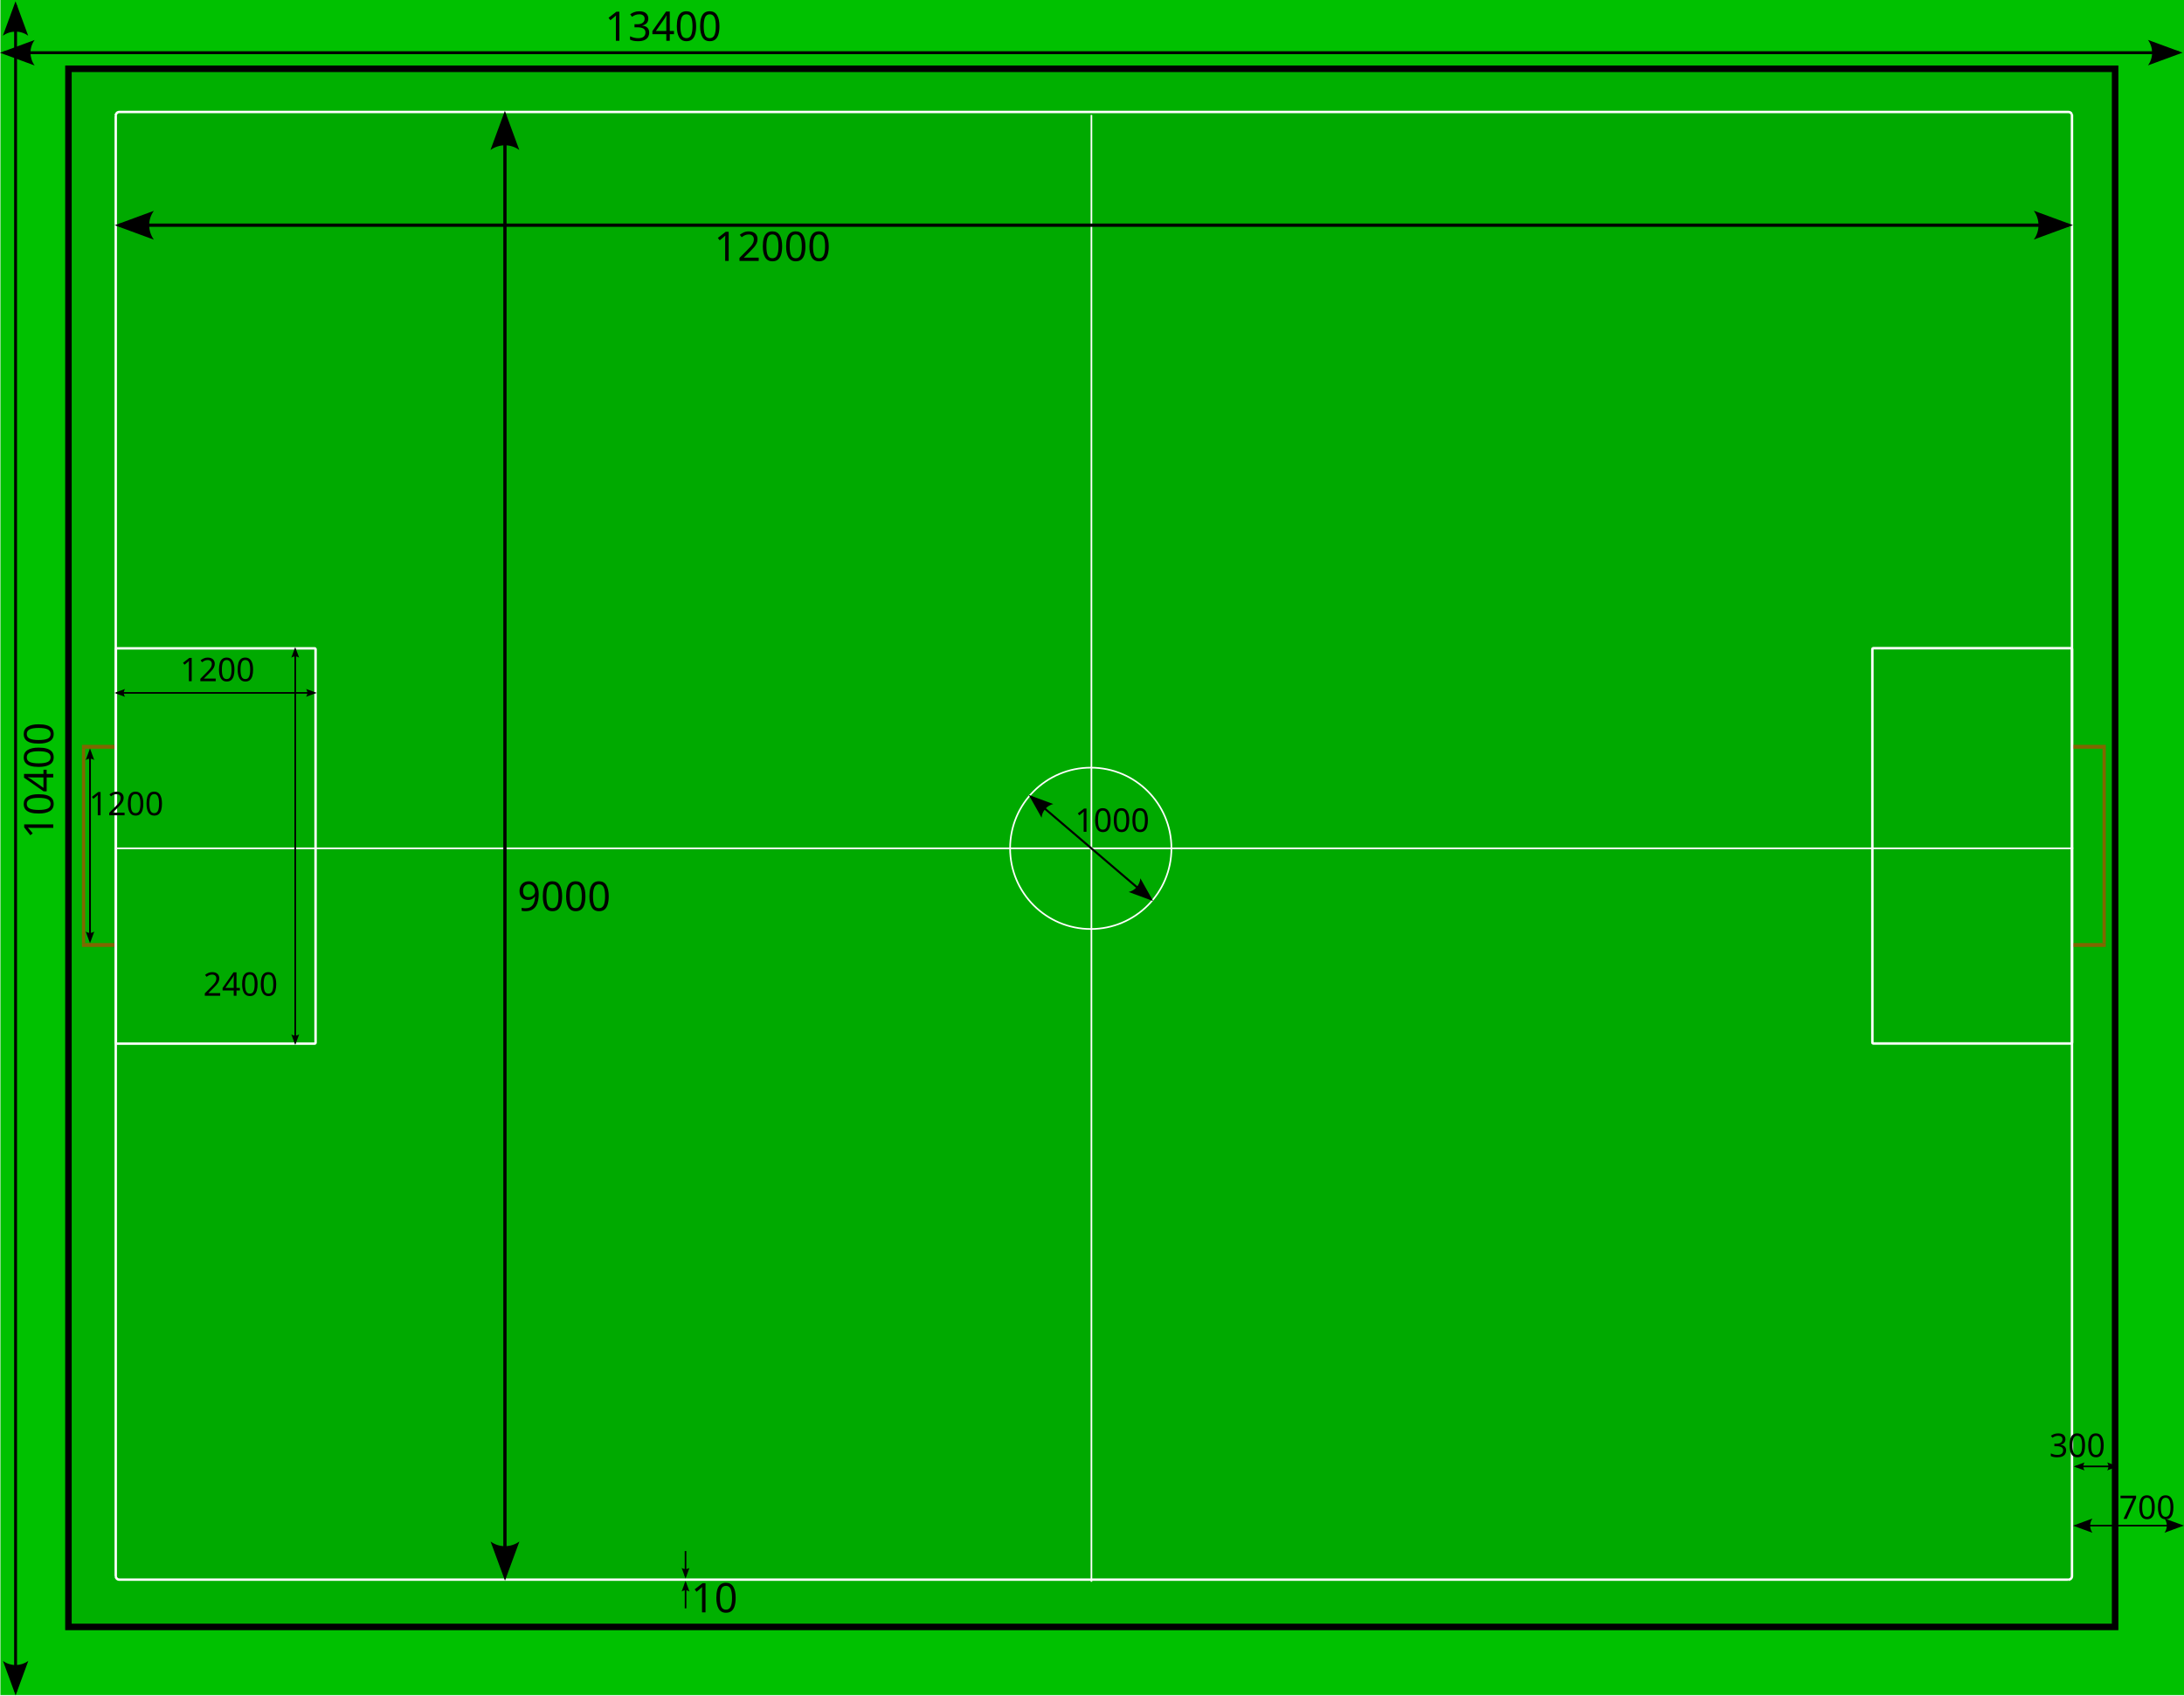
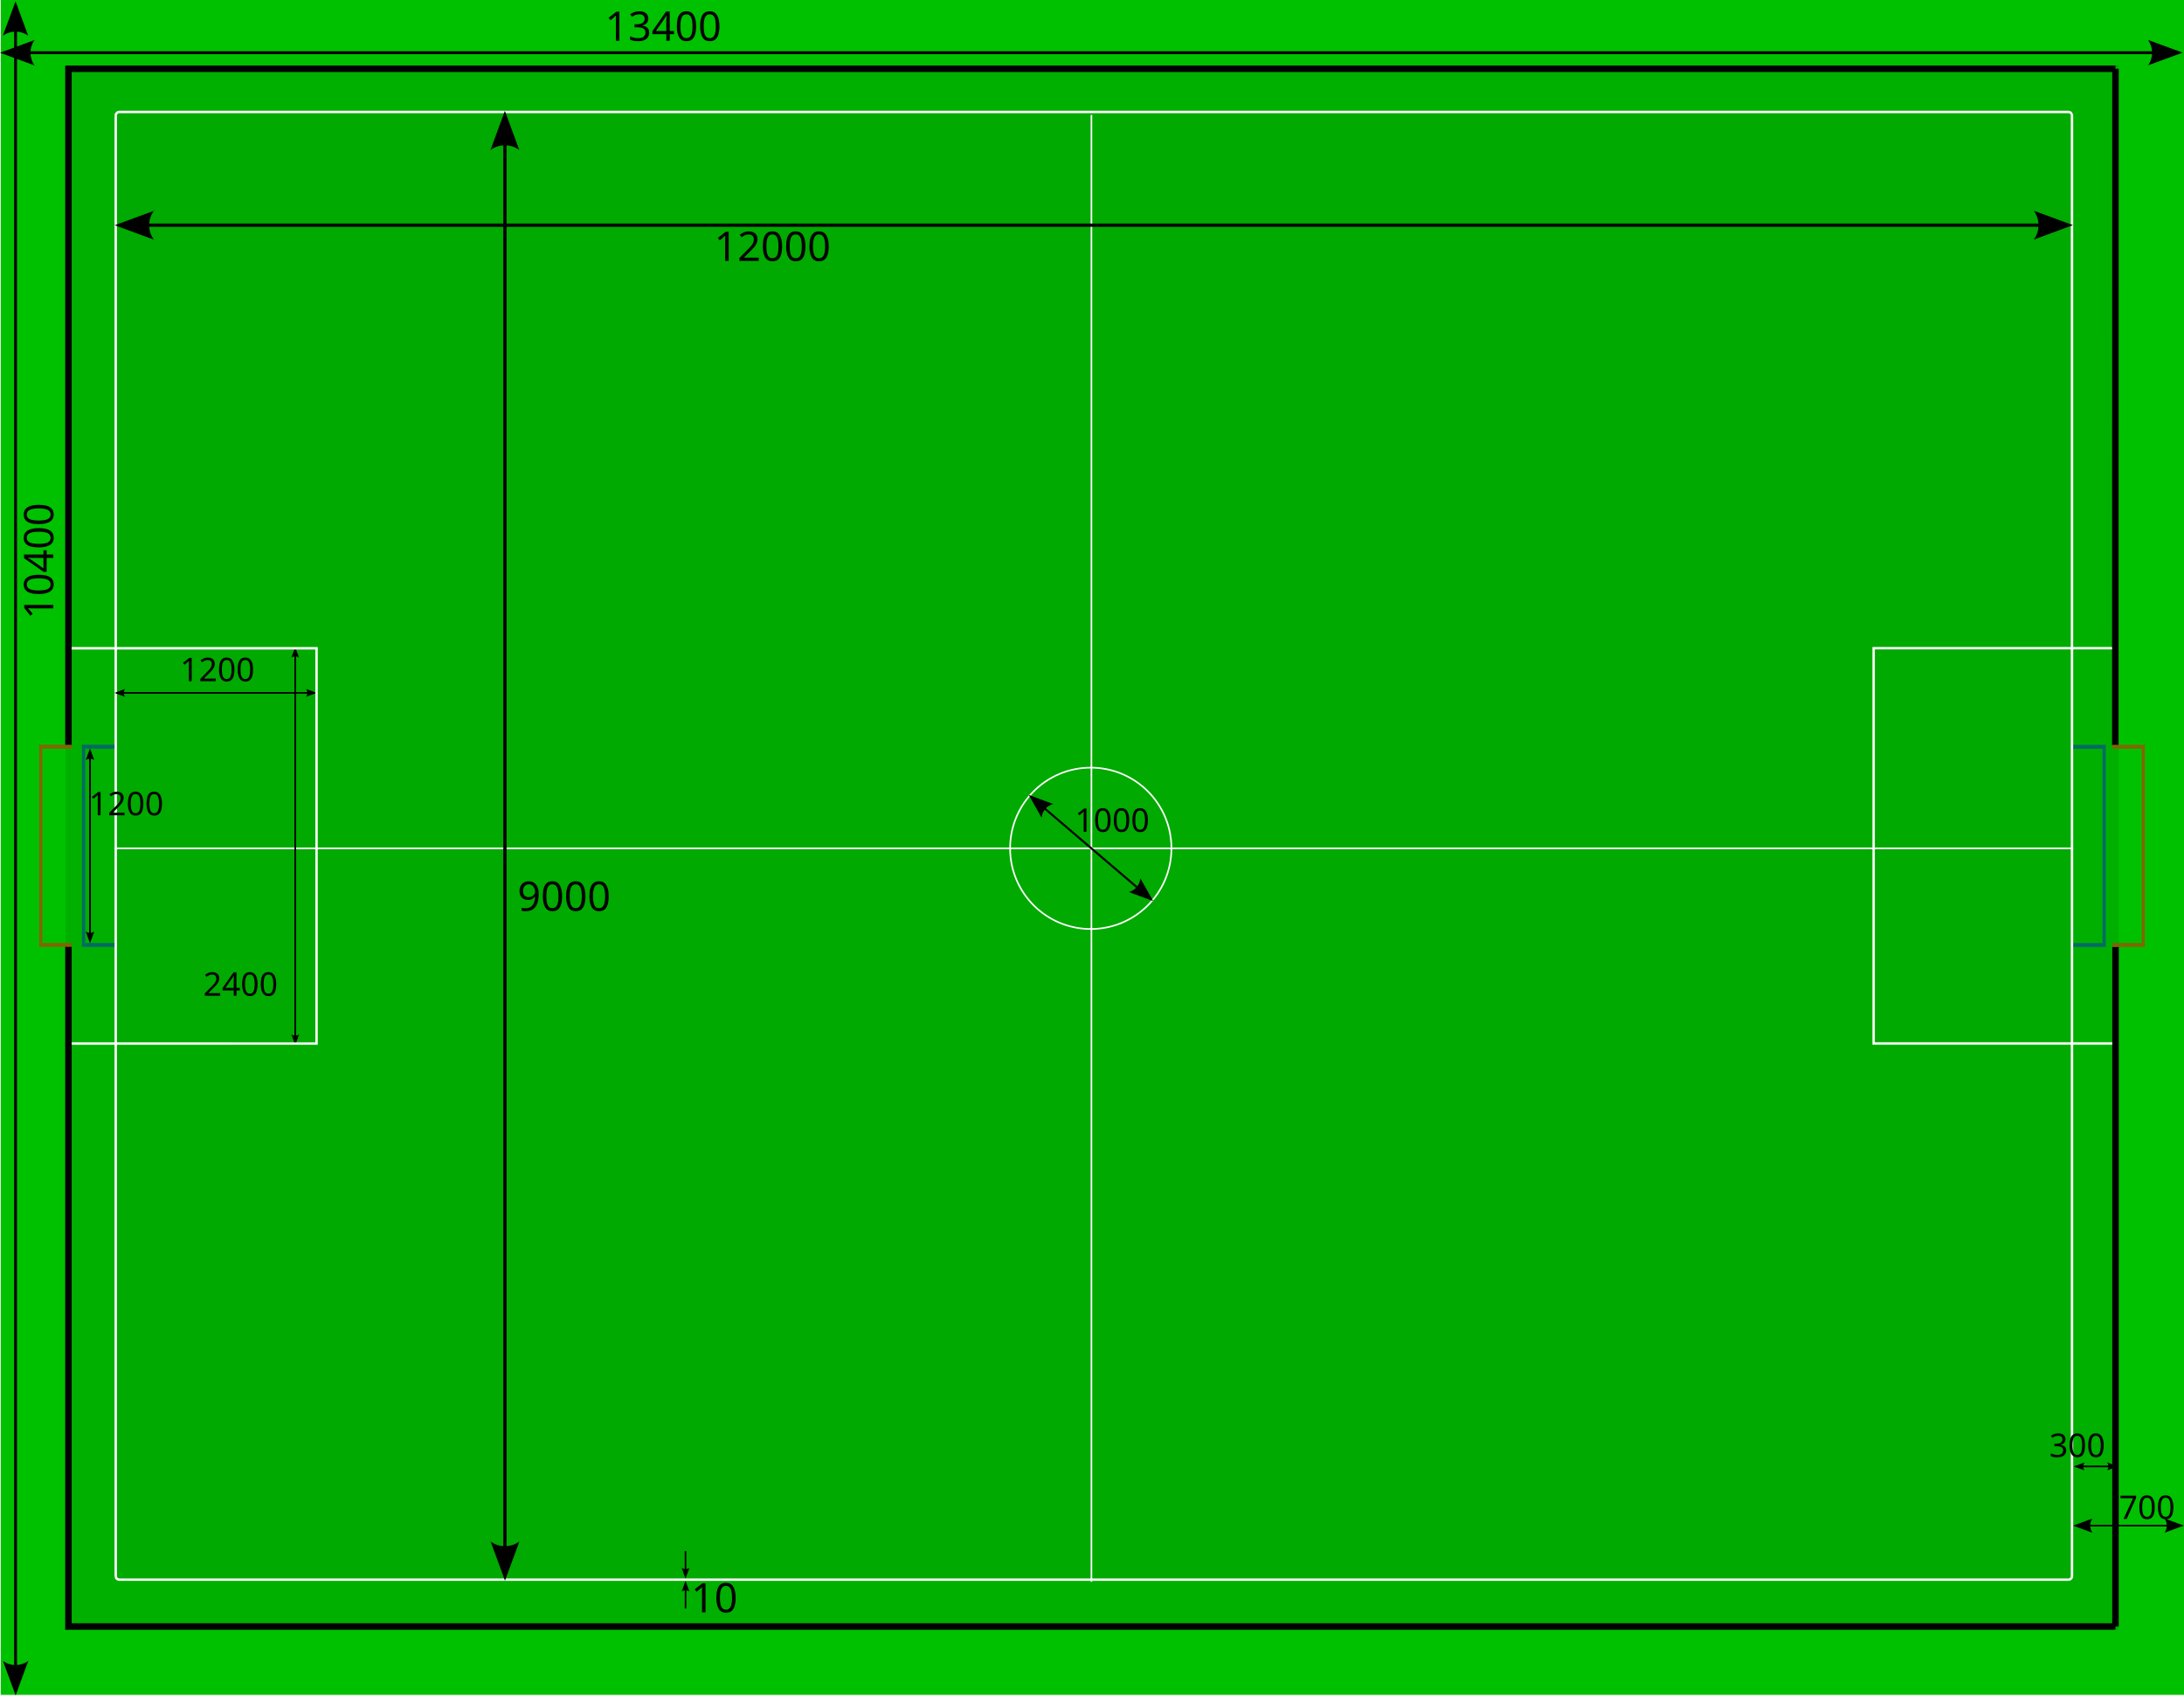
<svg xmlns="http://www.w3.org/2000/svg" xmlns:ns1="http://www.openswatchbook.org/uri/2009/osb" xmlns:xlink="http://www.w3.org/1999/xlink" width="13402.885" height="10402.144" id="svg3081" version="1.1">
  <defs id="defs3083">
    <linearGradient id="linearGradient4277" ns1:paint="solid">
      <stop style="stop-color:#000000;stop-opacity:1;" offset="0" id="stop4279" />
    </linearGradient>
    <linearGradient id="linearGradient4271" ns1:paint="solid">
      <stop style="stop-color:#000000;stop-opacity:0;" offset="0" id="stop4273" />
    </linearGradient>
    <marker orient="auto" refY="0" refX="0" id="Arrow2Mend" style="overflow:visible">
      <path id="path4485" style="fill-rule:evenodd;stroke-width:0.625;stroke-linejoin:round" d="M 8.719,4.034 -2.207,0.016 8.719,-4.002 c -1.745,2.372 -1.735,5.617 -6e-7,8.035 z" transform="scale(-0.6,-0.6)" />
    </marker>
    <marker orient="auto" refY="0" refX="0" id="Arrow2Mstart" style="overflow:visible">
      <path id="path4482" style="fill-rule:evenodd;stroke-width:0.625;stroke-linejoin:round" d="M 8.719,4.034 -2.207,0.016 8.719,-4.002 c -1.745,2.372 -1.735,5.617 -6e-7,8.035 z" transform="scale(0.6,0.6)" />
    </marker>
    <marker orient="auto" refY="0" refX="0" id="Arrow2Sstart" style="overflow:visible">
      <path id="path4488" style="fill-rule:evenodd;stroke-width:0.625;stroke-linejoin:round" d="M 8.719,4.034 -2.207,0.016 8.719,-4.002 c -1.745,2.372 -1.735,5.617 -6e-7,8.035 z" transform="matrix(0.3,0,0,0.3,-0.69,0)" />
    </marker>
    <marker orient="auto" refY="0" refX="0" id="Arrow1Sstart" style="overflow:visible">
      <path id="path4470" d="M 0,0 5,-5 -12.5,0 5,5 0,0 z" style="fill-rule:evenodd;stroke:#000000;stroke-width:1pt" transform="matrix(0.2,0,0,0.2,1.2,0)" />
    </marker>
    <marker orient="auto" refY="0" refX="0" id="Arrow2Lend" style="overflow:visible">
      <path id="path4479" style="fill-rule:evenodd;stroke-width:0.625;stroke-linejoin:round" d="M 8.719,4.034 -2.207,0.016 8.719,-4.002 c -1.745,2.372 -1.735,5.617 -6e-7,8.035 z" transform="matrix(-1.1,0,0,-1.1,-1.1,0)" />
    </marker>
    <marker orient="auto" refY="0" refX="0" id="Arrow2Lstart" style="overflow:visible">
      <path id="path4476" style="fill-rule:evenodd;stroke-width:0.625;stroke-linejoin:round" d="M 8.719,4.034 -2.207,0.016 8.719,-4.002 c -1.745,2.372 -1.735,5.617 -6e-7,8.035 z" transform="matrix(1.1,0,0,1.1,1.1,0)" />
    </marker>
    <marker orient="auto" refY="0" refX="0" id="Arrow1Lend" style="overflow:visible">
      <path id="path4461" d="M 0,0 5,-5 -12.5,0 5,5 0,0 z" style="fill-rule:evenodd;stroke:#000000;stroke-width:1pt" transform="matrix(-0.8,0,0,-0.8,-10,0)" />
    </marker>
    <marker orient="auto" refY="0" refX="0" id="Arrow1Lstart" style="overflow:visible">
      <path id="path4458" d="M 0,0 5,-5 -12.5,0 5,5 0,0 z" style="fill-rule:evenodd;stroke:#000000;stroke-width:1pt" transform="matrix(0.8,0,0,0.8,10,0)" />
    </marker>
    <marker orient="auto" refY="0" refX="0" id="Arrow2Lstart-7" style="overflow:visible">
      <path id="path4476-2" style="fill-rule:evenodd;stroke-width:0.625;stroke-linejoin:round" d="M 8.719,4.034 -2.207,0.016 8.719,-4.002 c -1.745,2.372 -1.735,5.617 -6e-7,8.035 z" transform="matrix(1.1,0,0,1.1,1.1,0)" />
    </marker>
    <marker orient="auto" refY="0" refX="0" id="Arrow2Lend-6" style="overflow:visible">
      <path id="path4479-3" style="fill-rule:evenodd;stroke-width:0.625;stroke-linejoin:round" d="M 8.719,4.034 -2.207,0.016 8.719,-4.002 c -1.745,2.372 -1.735,5.617 -6e-7,8.035 z" transform="matrix(-1.1,0,0,-1.1,-1.1,0)" />
    </marker>
    <marker orient="auto" refY="0" refX="0" id="Arrow2Lstart-8" style="overflow:visible">
      <path id="path4476-3" style="fill-rule:evenodd;stroke-width:0.625;stroke-linejoin:round" d="M 8.719,4.034 -2.207,0.016 8.719,-4.002 c -1.745,2.372 -1.735,5.617 -6e-7,8.035 z" transform="matrix(1.1,0,0,1.1,1.1,0)" />
    </marker>
    <marker orient="auto" refY="0" refX="0" id="Arrow2Lend-7" style="overflow:visible">
      <path id="path4479-0" style="fill-rule:evenodd;stroke-width:0.625;stroke-linejoin:round" d="M 8.719,4.034 -2.207,0.016 8.719,-4.002 c -1.745,2.372 -1.735,5.617 -6e-7,8.035 z" transform="matrix(-1.1,0,0,-1.1,-1.1,0)" />
    </marker>
    <marker orient="auto" refY="0" refX="0" id="Arrow2Lstart-6" style="overflow:visible">
      <path id="path4476-0" style="fill-rule:evenodd;stroke-width:0.625;stroke-linejoin:round" d="M 8.719,4.034 -2.207,0.016 8.719,-4.002 c -1.745,2.372 -1.735,5.617 -6e-7,8.035 z" transform="matrix(1.1,0,0,1.1,1.1,0)" />
    </marker>
    <marker orient="auto" refY="0" refX="0" id="Arrow2Lend-5" style="overflow:visible">
      <path id="path4479-5" style="fill-rule:evenodd;stroke-width:0.625;stroke-linejoin:round" d="M 8.719,4.034 -2.207,0.016 8.719,-4.002 c -1.745,2.372 -1.735,5.617 -6e-7,8.035 z" transform="matrix(-1.1,0,0,-1.1,-1.1,0)" />
    </marker>
    <marker orient="auto" refY="0" refX="0" id="Arrow2Lstart-62" style="overflow:visible">
      <path id="path4476-36" style="fill-rule:evenodd;stroke-width:0.625;stroke-linejoin:round" d="M 8.719,4.034 -2.207,0.016 8.719,-4.002 c -1.745,2.372 -1.735,5.617 -6e-7,8.035 z" transform="matrix(1.1,0,0,1.1,1.1,0)" />
    </marker>
    <marker orient="auto" refY="0" refX="0" id="Arrow2Lend-8" style="overflow:visible">
      <path id="path4479-4" style="fill-rule:evenodd;stroke-width:0.625;stroke-linejoin:round" d="M 8.719,4.034 -2.207,0.016 8.719,-4.002 c -1.745,2.372 -1.735,5.617 -6e-7,8.035 z" transform="matrix(-1.1,0,0,-1.1,-1.1,0)" />
    </marker>
    <marker orient="auto" refY="0" refX="0" id="Arrow2Lstart-624" style="overflow:visible">
      <path id="path4476-6" style="fill-rule:evenodd;stroke-width:0.625;stroke-linejoin:round" d="M 8.719,4.034 -2.207,0.016 8.719,-4.002 c -1.745,2.372 -1.735,5.617 -6e-7,8.035 z" transform="matrix(1.1,0,0,1.1,1.1,0)" />
    </marker>
    <marker orient="auto" refY="0" refX="0" id="Arrow2Lend-81" style="overflow:visible">
      <path id="path4479-1" style="fill-rule:evenodd;stroke-width:0.625;stroke-linejoin:round" d="M 8.719,4.034 -2.207,0.016 8.719,-4.002 c -1.745,2.372 -1.735,5.617 -6e-7,8.035 z" transform="matrix(-1.1,0,0,-1.1,-1.1,0)" />
    </marker>
    <marker orient="auto" refY="0" refX="0" id="Arrow2Lstart-68" style="overflow:visible">
      <path id="path4476-5" style="fill-rule:evenodd;stroke-width:0.625;stroke-linejoin:round" d="M 8.719,4.034 -2.207,0.016 8.719,-4.002 c -1.745,2.372 -1.735,5.617 -6e-7,8.035 z" transform="matrix(1.1,0,0,1.1,1.1,0)" />
    </marker>
    <marker orient="auto" refY="0" refX="0" id="Arrow2Lend-9" style="overflow:visible">
      <path id="path4479-7" style="fill-rule:evenodd;stroke-width:0.625;stroke-linejoin:round" d="M 8.719,4.034 -2.207,0.016 8.719,-4.002 c -1.745,2.372 -1.735,5.617 -6e-7,8.035 z" transform="matrix(-1.1,0,0,-1.1,-1.1,0)" />
    </marker>
    <marker orient="auto" refY="0" refX="0" id="Arrow2Lstart-625" style="overflow:visible">
      <path id="path4476-39" style="fill-rule:evenodd;stroke-width:0.625;stroke-linejoin:round" d="M 8.719,4.034 -2.207,0.016 8.719,-4.002 c -1.745,2.372 -1.735,5.617 -6e-7,8.035 z" transform="matrix(1.1,0,0,1.1,1.1,0)" />
    </marker>
    <marker orient="auto" refY="0" refX="0" id="Arrow2Lend-1" style="overflow:visible">
      <path id="path4479-2" style="fill-rule:evenodd;stroke-width:0.625;stroke-linejoin:round" d="M 8.719,4.034 -2.207,0.016 8.719,-4.002 c -1.745,2.372 -1.735,5.617 -6e-7,8.035 z" transform="matrix(-1.1,0,0,-1.1,-1.1,0)" />
    </marker>
    <marker orient="auto" refY="0" refX="0" id="Arrow2Lstart-5" style="overflow:visible">
      <path id="path4476-4" style="fill-rule:evenodd;stroke-width:0.625;stroke-linejoin:round" d="M 8.719,4.034 -2.207,0.016 8.719,-4.002 c -1.745,2.372 -1.735,5.617 -6e-7,8.035 z" transform="matrix(1.1,0,0,1.1,1.1,0)" />
    </marker>
    <marker orient="auto" refY="0" refX="0" id="Arrow2Lend-4" style="overflow:visible">
      <path id="path4479-9" style="fill-rule:evenodd;stroke-width:0.625;stroke-linejoin:round" d="M 8.719,4.034 -2.207,0.016 8.719,-4.002 c -1.745,2.372 -1.735,5.617 -6e-7,8.035 z" transform="matrix(-1.1,0,0,-1.1,-1.1,0)" />
    </marker>
    <marker orient="auto" refY="0" refX="0" id="Arrow2Lstart-73" style="overflow:visible">
      <path id="path4476-9" style="fill-rule:evenodd;stroke-width:0.625;stroke-linejoin:round" d="M 8.719,4.034 -2.207,0.016 8.719,-4.002 c -1.745,2.372 -1.735,5.617 -6e-7,8.035 z" transform="matrix(1.1,0,0,1.1,1.1,0)" />
    </marker>
    <marker orient="auto" refY="0" refX="0" id="Arrow2Lend-3" style="overflow:visible">
      <path id="path4479-14" style="fill-rule:evenodd;stroke-width:0.625;stroke-linejoin:round" d="M 8.719,4.034 -2.207,0.016 8.719,-4.002 c -1.745,2.372 -1.735,5.617 -6e-7,8.035 z" transform="matrix(-1.1,0,0,-1.1,-1.1,0)" />
    </marker>
    <marker orient="auto" refY="0" refX="0" id="Arrow2Lstart-50" style="overflow:visible">
      <path id="path4476-33" style="fill-rule:evenodd;stroke-width:0.625;stroke-linejoin:round" d="M 8.719,4.034 -2.207,0.016 8.719,-4.002 c -1.745,2.372 -1.735,5.617 -6e-7,8.035 z" transform="matrix(1.1,0,0,1.1,1.1,0)" />
    </marker>
    <marker orient="auto" refY="0" refX="0" id="Arrow2Lend-30" style="overflow:visible">
      <path id="path4479-8" style="fill-rule:evenodd;stroke-width:0.625;stroke-linejoin:round" d="M 8.719,4.034 -2.207,0.016 8.719,-4.002 c -1.745,2.372 -1.735,5.617 -6e-7,8.035 z" transform="matrix(-1.1,0,0,-1.1,-1.1,0)" />
    </marker>
    <marker orient="auto" refY="0" refX="0" id="Arrow2Lstart-9" style="overflow:visible">
      <path id="path4476-91" style="fill-rule:evenodd;stroke-width:0.625;stroke-linejoin:round" d="M 8.719,4.034 -2.207,0.016 8.719,-4.002 c -1.745,2.372 -1.735,5.617 -6e-7,8.035 z" transform="matrix(1.1,0,0,1.1,1.1,0)" />
    </marker>
    <marker orient="auto" refY="0" refX="0" id="Arrow2Lend-93" style="overflow:visible">
      <path id="path4479-18" style="fill-rule:evenodd;stroke-width:0.625;stroke-linejoin:round" d="M 8.719,4.034 -2.207,0.016 8.719,-4.002 c -1.745,2.372 -1.735,5.617 -6e-7,8.035 z" transform="matrix(-1.1,0,0,-1.1,-1.1,0)" />
    </marker>
    <marker orient="auto" refY="0" refX="0" id="Arrow2Mstart-4" style="overflow:visible">
      <path id="path4482-4" style="fill-rule:evenodd;stroke-width:0.625;stroke-linejoin:round" d="M 8.719,4.034 -2.207,0.016 8.719,-4.002 c -1.745,2.372 -1.735,5.617 -6e-7,8.035 z" transform="scale(0.6,0.6)" />
    </marker>
    <marker orient="auto" refY="0" refX="0" id="Arrow2Mend-3" style="overflow:visible">
      <path id="path4485-7" style="fill-rule:evenodd;stroke-width:0.625;stroke-linejoin:round" d="M 8.719,4.034 -2.207,0.016 8.719,-4.002 c -1.745,2.372 -1.735,5.617 -6e-7,8.035 z" transform="scale(-0.6,-0.6)" />
    </marker>
    <marker orient="auto" refY="0" refX="0" id="Arrow2Mend-31" style="overflow:visible">
      <path id="path4485-5" style="fill-rule:evenodd;stroke-width:0.625;stroke-linejoin:round" d="M 8.719,4.034 -2.207,0.016 8.719,-4.002 c -1.745,2.372 -1.735,5.617 -6e-7,8.035 z" transform="scale(-0.6,-0.6)" />
    </marker>
    <linearGradient xlink:href="#linearGradient4277" id="linearGradient4281" x1="383.596" y1="2591.689" x2="4438.941" y2="2591.689" gradientUnits="userSpaceOnUse" gradientTransform="matrix(20.43306,0,0,2.42321,-77708.778,-10993.829)" />
+     <linearGradient xlink:href="#linearGradient4277" id="linearGradient5417" gradientUnits="userSpaceOnUse" gradientTransform="matrix(20.43689,0,0,2.422573,-77723.452,-10993.287)" x1="383.596" y1="2591.689" x2="4438.941" y2="2591.689" />
  </defs>
-   <g id="layer1" transform="translate(-2.115438,9352.638)">
-     <rect style="fill:#00c100;fill-opacity:1;stroke:none" id="rect4367" width="13400" height="10400" x="5" y="-9352.638" />
+   <g id="layer1" transform="translate(-2.115438,9352.638)" style="display:inline">
+     <rect style="fill:#00c100;fill-opacity:1;stroke:none" id="rect4367" width="13400" height="10400" x="7.179" y="-9354.114" />
    <rect style="fill:#00b000;fill-opacity:1;stroke:none" id="rect4371" width="12600" height="9600" x="405" y="-8952.638" />
-     <rect style="fill:#00aa00;fill-opacity:1;stroke:#ffffff;stroke-width:14.862;stroke-linecap:square;stroke-linejoin:miter;stroke-miterlimit:0;stroke-opacity:1;stroke-dasharray:29.724, 14.862;stroke-dashoffset:0" id="rect3089" width="12005.138" height="9005.139" x="712.431" y="-8665.663" ry="21.746" />
+     <rect style="fill:#00aa00;fill-opacity:1;stroke:#ffffff;stroke-width:14.862;stroke-linecap:square;stroke-linejoin:miter;stroke-miterlimit:0;stroke-dasharray:29.724, 14.862;stroke-dashoffset:0;stroke-opacity:1" id="rect3089" width="12005.138" height="9005.139" x="712.431" y="-8665.663" ry="21.746" />
    <rect style="fill:#ffffff;fill-opacity:1;stroke:none" id="rect4369" width="10" height="9000" x="6695" y="-8647.638" />
    <ellipse style="fill:none;stroke:#ffffff;stroke-width:9.946;stroke-miterlimit:4;stroke-dasharray:none;stroke-opacity:1" id="path4392" cx="6696" cy="-4147.638" rx="495.027" ry="495.027" />
    <rect style="fill:#ffffff;fill-opacity:1;stroke:none" id="rect4418" width="12020" height="10" x="705" y="-4152.638" />
-     <path style="fill:none;stroke:#000000;stroke-width:20;stroke-linecap:butt;stroke-linejoin:miter;stroke-miterlimit:4;stroke-dasharray:none;stroke-opacity:1;marker-start:url(#Arrow2Lstart);marker-end:url(#Arrow2Lend)" d="m 3100.844,-8646.211 0,8965.471" id="path4452" />
-     <path style="fill:none;stroke:#000000;stroke-width:20;stroke-linecap:butt;stroke-linejoin:miter;stroke-miterlimit:4;stroke-dasharray:none;stroke-opacity:1;marker-start:url(#Arrow2Lstart);marker-end:url(#Arrow2Lend)" d="m 732.58,-7970.981 11964.604,0" id="path4452-5" />
+     <path style="fill:none;stroke:#000000;stroke-width:20;stroke-linecap:butt;stroke-linejoin:miter;stroke-miterlimit:4;stroke-dasharray:none;stroke-opacity:1;marker-start:url(#Arrow2Lstart);marker-end:url(#Arrow2Lend)" d="M 3100.844,-8646.211 V 319.26" id="path4452" />
+     <path style="fill:none;stroke:#000000;stroke-width:20;stroke-linecap:butt;stroke-linejoin:miter;stroke-miterlimit:4;stroke-dasharray:none;stroke-opacity:1;marker-start:url(#Arrow2Lstart);marker-end:url(#Arrow2Lend)" d="M 732.58,-7970.981 H 12697.184" id="path4452-5" />
    <path style="fill:none;stroke:#000000;stroke-width:12.501;stroke-linecap:butt;stroke-linejoin:miter;stroke-miterlimit:4;stroke-dasharray:none;stroke-opacity:1;marker-start:url(#Arrow2Lstart);marker-end:url(#Arrow2Lend)" d="m 6328.528,-4464.316 737.464,629.5" id="path4452-5-3" />
-     <path style="fill:none;stroke:#000000;stroke-width:17.589;stroke-linecap:butt;stroke-linejoin:miter;stroke-miterlimit:4;stroke-opacity:1;stroke-dasharray:none;marker-start:url(#Arrow2Lstart);marker-end:url(#Arrow2Lend)" d="m 97.711,1026.147 0,-10347.569" id="path4452-4" />
-     <path style="fill:none;stroke:#000000;stroke-width:17.689;stroke-linecap:butt;stroke-linejoin:miter;stroke-miterlimit:4;stroke-opacity:1;stroke-dasharray:none;marker-start:url(#Arrow2Lstart);marker-end:url(#Arrow2Lend)" d="m 25.607,-9029.336 13347.394,0" id="path4452-5-5" />
-     <path style="fill:none;stroke:#000000;stroke-width:9.904;stroke-linecap:butt;stroke-linejoin:miter;stroke-miterlimit:4;stroke-opacity:1;stroke-dasharray:none;marker-start:url(#Arrow2Lstart);marker-end:url(#Arrow2Lend)" d="m 12737.348,7.991 653.753,0" id="path4452-5-7" />
-     <path style="fill:none;stroke:#000000;stroke-width:10.199;stroke-linecap:butt;stroke-linejoin:miter;stroke-miterlimit:4;stroke-opacity:1;stroke-dasharray:none;marker-start:url(#Arrow2Mstart);marker-end:url(#Arrow2Mend)" d="m 12741.629,-355.253 244.978,0" id="path4452-5-7-6" />
-     <g id="g4272" transform="matrix(1,0,0,1.192308,15,-1005.839)">
-       <rect y="-3167.638" x="490" height="20" width="200" id="rect7139" style="fill:#806600;fill-opacity:1;stroke:none" />
-       <rect y="-2147.638" x="490" height="20" width="200" id="rect7139-2" style="fill:#806600;fill-opacity:1;stroke:none" />
-       <rect y="-3147.638" x="490" height="1000" width="20" id="rect7139-2-6" style="fill:#806600;fill-opacity:1;stroke:none" />
+     <path style="fill:none;stroke:#000000;stroke-width:17.589;stroke-linecap:butt;stroke-linejoin:miter;stroke-miterlimit:4;stroke-dasharray:none;stroke-opacity:1;marker-start:url(#Arrow2Lstart);marker-end:url(#Arrow2Lend)" d="M 97.711,1026.147 V -9321.422" id="path4452-4" />
+     <path style="fill:none;stroke:#000000;stroke-width:17.689;stroke-linecap:butt;stroke-linejoin:miter;stroke-miterlimit:4;stroke-dasharray:none;stroke-opacity:1;marker-start:url(#Arrow2Lstart);marker-end:url(#Arrow2Lend)" d="M 25.607,-9029.336 H 13373.001" id="path4452-5-5" />
+     <path style="fill:none;stroke:#000000;stroke-width:9.904;stroke-linecap:butt;stroke-linejoin:miter;stroke-miterlimit:4;stroke-dasharray:none;stroke-opacity:1;marker-start:url(#Arrow2Lstart);marker-end:url(#Arrow2Lend)" d="m 12737.348,7.991 h 653.753" id="path4452-5-7" />
+     <path style="fill:none;stroke:#000000;stroke-width:10.199;stroke-linecap:butt;stroke-linejoin:miter;stroke-miterlimit:4;stroke-dasharray:none;stroke-opacity:1;marker-start:url(#Arrow2Mstart);marker-end:url(#Arrow2Mend)" d="m 12741.629,-355.253 h 244.978" id="path4452-5-7-6" />
+     <g id="g4272" transform="matrix(1,0,0,1.192308,15,-1006.295)" style="opacity:0.4;fill:#0000ff">
+       <rect y="-3167.638" x="490" height="20" width="200" id="rect7139" style="fill:#0000ff;fill-opacity:1;stroke:none" />
+       <rect y="-2147.638" x="490" height="20" width="200" id="rect7139-2" style="fill:#0000ff;fill-opacity:1;stroke:none" />
+       <rect y="-3147.638" x="490" height="1000" width="20" id="rect7139-2-6" style="fill:#0000ff;fill-opacity:1;stroke:none" />
    </g>
-     <g id="g4280" transform="matrix(1,0,0,1.192308,3025,-1005.839)">
-       <rect transform="scale(-1,1)" y="-3167.638" x="-9900" height="20" width="200" id="rect7139-27" style="fill:#806600;fill-opacity:1;stroke:none" />
-       <rect transform="scale(-1,1)" y="-2147.638" x="-9900" height="20" width="200" id="rect7139-2-64" style="fill:#806600;fill-opacity:1;stroke:none" />
-       <rect transform="scale(-1,1)" y="-3147.638" x="-9900" height="1000" width="20" id="rect7139-2-6-5" style="fill:#806600;fill-opacity:1;stroke:none" />
+     <g id="g4280" transform="matrix(1,0,0,1.192308,3025,-1005.839)" style="opacity:0.4;fill:#0000ff">
+       <rect transform="scale(-1,1)" y="-3167.638" x="-9900" height="20" width="200" id="rect7139-27" style="fill:#0000ff;fill-opacity:1;stroke:none" />
+       <rect transform="scale(-1,1)" y="-2147.638" x="-9900" height="20" width="200" id="rect7139-2-64" style="fill:#0000ff;fill-opacity:1;stroke:none" />
+       <rect transform="scale(-1,1)" y="-3147.638" x="-9900" height="1000" width="20" id="rect7139-2-6-5" style="fill:#0000ff;fill-opacity:1;stroke:none" />
    </g>
-     <path style="fill:none;stroke:#000000;stroke-width:10.924;stroke-linecap:butt;stroke-linejoin:miter;stroke-miterlimit:4;stroke-opacity:1;stroke-dasharray:none;marker-start:url(#Arrow2Mstart);marker-end:url(#Arrow2Mend)" d="m 554.421,-4746.128 0,1166.061" id="path4452-2-9" />
-     <path style="fill:none;stroke:#000000;stroke-width:10;stroke-linecap:butt;stroke-linejoin:miter;stroke-miterlimit:4;stroke-opacity:1;stroke-dasharray:none;marker-start:none;marker-end:url(#Arrow2Mend)" d="m 4209.081,163.863 0,155.313" id="path4452-2-5" />
-     <path style="fill:none;stroke:#000000;stroke-width:10;stroke-linecap:butt;stroke-linejoin:miter;stroke-miterlimit:4;stroke-opacity:1;stroke-dasharray:none;marker-start:none;marker-end:url(#Arrow2Mend)" d="m 4209.279,515.61 0,-155.313" id="path4452-2-5-2" />
-     <text xml:space="preserve" style="font-size:200px;font-style:normal;font-weight:normal;line-height:125%;letter-spacing:0px;word-spacing:0px;fill:#000000;fill-opacity:1;stroke:none;font-family:Times New Roman;-inkscape-font-specification:Times New Roman" x="3714.398" y="-9102.348" id="text8102">
-       <tspan x="3714.398" y="-9102.348" style="font-style:normal;font-variant:normal;font-weight:normal;font-stretch:normal;font-family:Verdana;-inkscape-font-specification:Verdana;font-size:250px" id="tspan8106">13400</tspan>
+     <path style="fill:none;stroke:#000000;stroke-width:10.924;stroke-linecap:butt;stroke-linejoin:miter;stroke-miterlimit:4;stroke-dasharray:none;stroke-opacity:1;marker-start:url(#Arrow2Mstart);marker-end:url(#Arrow2Mend)" d="M 554.421,-4746.128 V -3580.068" id="path4452-2-9" />
+     <path style="fill:none;stroke:#000000;stroke-width:10;stroke-linecap:butt;stroke-linejoin:miter;stroke-miterlimit:4;stroke-dasharray:none;stroke-opacity:1;marker-start:none;marker-end:url(#Arrow2Mend)" d="M 4209.081,163.863 V 319.176" id="path4452-2-5" />
+     <path style="fill:none;stroke:#000000;stroke-width:10;stroke-linecap:butt;stroke-linejoin:miter;stroke-miterlimit:4;stroke-dasharray:none;stroke-opacity:1;marker-start:none;marker-end:url(#Arrow2Mend)" d="M 4209.279,515.61 V 360.296" id="path4452-2-5-2" />
+     <text xml:space="preserve" style="font-style:normal;font-weight:normal;line-height:0%;font-family:'Times New Roman';-inkscape-font-specification:'Times New Roman';letter-spacing:0px;word-spacing:0px;fill:#000000;fill-opacity:1;stroke:none" x="3714.398" y="-9102.348" id="text8102">
+       <tspan x="3714.398" y="-9102.348" style="font-style:normal;font-variant:normal;font-weight:normal;font-stretch:normal;font-size:250px;line-height:1.25;font-family:Verdana;-inkscape-font-specification:Verdana" id="tspan8106">13400</tspan>
    </text>
-     <text xml:space="preserve" style="font-size:200px;font-style:normal;font-weight:normal;line-height:125%;letter-spacing:0px;word-spacing:0px;fill:#000000;fill-opacity:1;stroke:none;font-family:Times New Roman;-inkscape-font-specification:Times New Roman" x="4205.906" y="329.004" id="text8110" transform="matrix(0,-1,1,0,0,0)">
-       <tspan id="tspan8112" x="4205.906" y="329.004" style="font-style:normal;font-variant:normal;font-weight:normal;font-stretch:normal;font-family:Verdana;-inkscape-font-specification:Verdana;font-size:250px">10400</tspan>
+     <text xml:space="preserve" style="font-style:normal;font-weight:normal;line-height:0%;font-family:'Times New Roman';-inkscape-font-specification:'Times New Roman';letter-spacing:0px;word-spacing:0px;fill:#000000;fill-opacity:1;stroke:none" x="5552.565" y="329.004" id="text8110" transform="rotate(-90)">
+       <tspan id="tspan8112" x="5552.565" y="329.004" style="font-style:normal;font-variant:normal;font-weight:normal;font-stretch:normal;font-size:250px;line-height:1.25;font-family:Verdana;-inkscape-font-specification:Verdana">10400</tspan>
    </text>
-     <text xml:space="preserve" style="font-size:200px;font-style:normal;font-variant:normal;font-weight:normal;font-stretch:normal;line-height:125%;letter-spacing:0px;word-spacing:0px;fill:#000000;fill-opacity:1;stroke:none;font-family:Verdana;-inkscape-font-specification:Verdana" x="4385.156" y="-7751.869" id="text8114">
-       <tspan x="4385.156" y="-7751.869" id="tspan8118" style="font-size:250px">12000</tspan>
+     <text xml:space="preserve" style="font-style:normal;font-variant:normal;font-weight:normal;font-stretch:normal;line-height:0%;font-family:Verdana;-inkscape-font-specification:Verdana;letter-spacing:0px;word-spacing:0px;fill:#000000;fill-opacity:1;stroke:none" x="4385.156" y="-7751.869" id="text8114">
+       <tspan x="4385.156" y="-7751.869" id="tspan8118" style="font-size:250px;line-height:1.25">12000</tspan>
    </text>
-     <text xml:space="preserve" style="font-size:200px;font-style:normal;font-variant:normal;font-weight:normal;font-stretch:normal;line-height:125%;letter-spacing:0px;word-spacing:0px;fill:#000000;fill-opacity:1;stroke:none;font-family:Verdana;-inkscape-font-specification:Verdana" x="3178" y="-3764.304" id="text8122">
-       <tspan id="tspan8124" x="3178" y="-3764.304" style="font-size:250px">9000</tspan>
+     <text xml:space="preserve" style="font-style:normal;font-variant:normal;font-weight:normal;font-stretch:normal;line-height:0%;font-family:Verdana;-inkscape-font-specification:Verdana;letter-spacing:0px;word-spacing:0px;fill:#000000;fill-opacity:1;stroke:none" x="3178" y="-3764.304" id="text8122">
+       <tspan id="tspan8124" x="3178" y="-3764.304" style="font-size:250px;line-height:1.25">9000</tspan>
    </text>
-     <text xml:space="preserve" style="font-size:200px;font-style:normal;font-variant:normal;font-weight:normal;font-stretch:normal;line-height:125%;letter-spacing:0px;word-spacing:0px;fill:#000000;fill-opacity:1;stroke:none;font-family:Verdana;-inkscape-font-specification:Verdana" x="1249.45" y="-3243.112" id="text8126">
-       <tspan id="tspan8128" x="1249.45" y="-3243.112" style="font-size:200px">2400</tspan>
+     <text xml:space="preserve" style="font-style:normal;font-variant:normal;font-weight:normal;font-stretch:normal;line-height:0%;font-family:Verdana;-inkscape-font-specification:Verdana;letter-spacing:0px;word-spacing:0px;fill:#000000;fill-opacity:1;stroke:none" x="1249.45" y="-3243.112" id="text8126">
+       <tspan id="tspan8128" x="1249.45" y="-3243.112" style="font-size:200px;line-height:1.25">2400</tspan>
    </text>
-     <text xml:space="preserve" style="font-size:200px;font-style:normal;font-variant:normal;font-weight:normal;font-stretch:normal;line-height:125%;letter-spacing:0px;word-spacing:0px;fill:#000000;fill-opacity:1;stroke:none;font-family:Verdana;-inkscape-font-specification:Verdana" x="1107.473" y="-5173.084" id="text8130">
-       <tspan id="tspan8132" x="1107.473" y="-5173.084" style="font-size:200px">1200</tspan>
+     <text xml:space="preserve" style="font-style:normal;font-variant:normal;font-weight:normal;font-stretch:normal;line-height:0%;font-family:Verdana;-inkscape-font-specification:Verdana;letter-spacing:0px;word-spacing:0px;fill:#000000;fill-opacity:1;stroke:none" x="1107.473" y="-5173.084" id="text8130">
+       <tspan id="tspan8132" x="1107.473" y="-5173.084" style="font-size:200px;line-height:1.25">1200</tspan>
    </text>
-     <text xml:space="preserve" style="font-size:125px;font-style:normal;font-variant:normal;font-weight:normal;font-stretch:normal;line-height:125%;letter-spacing:0px;word-spacing:0px;fill:#000000;fill-opacity:1;stroke:none;font-family:Verdana;-inkscape-font-specification:Verdana" x="4243" y="540.029" id="text8146">
-       <tspan id="tspan8148" x="4243" y="540.029" style="font-size:250px">10</tspan>
+     <text xml:space="preserve" style="font-style:normal;font-variant:normal;font-weight:normal;font-stretch:normal;line-height:0%;font-family:Verdana;-inkscape-font-specification:Verdana;letter-spacing:0px;word-spacing:0px;fill:#000000;fill-opacity:1;stroke:none" x="4243" y="540.029" id="text8146">
+       <tspan id="tspan8148" x="4243" y="540.029" style="font-size:250px;line-height:1.25">10</tspan>
    </text>
-     <text xml:space="preserve" style="font-size:125px;font-style:normal;font-variant:normal;font-weight:normal;font-stretch:normal;line-height:125%;letter-spacing:0px;word-spacing:0px;fill:#000000;fill-opacity:1;stroke:none;font-family:Verdana;-inkscape-font-specification:Verdana" x="12578.68" y="-413.17" id="text8150">
-       <tspan id="tspan8152" x="12578.68" y="-413.17" style="font-size:200px">300</tspan>
+     <text xml:space="preserve" style="font-style:normal;font-variant:normal;font-weight:normal;font-stretch:normal;line-height:0%;font-family:Verdana;-inkscape-font-specification:Verdana;letter-spacing:0px;word-spacing:0px;fill:#000000;fill-opacity:1;stroke:none" x="12578.68" y="-413.17" id="text8150">
+       <tspan id="tspan8152" x="12578.68" y="-413.17" style="font-size:200px;line-height:1.25">300</tspan>
    </text>
-     <text xml:space="preserve" style="font-size:125px;font-style:normal;font-variant:normal;font-weight:normal;font-stretch:normal;line-height:125%;letter-spacing:0px;word-spacing:0px;fill:#000000;fill-opacity:1;stroke:none;font-family:Verdana;-inkscape-font-specification:Verdana" x="13006.568" y="-33.098" id="text8154">
-       <tspan id="tspan8156" x="13006.568" y="-33.098" style="font-size:200px">700</tspan>
+     <text xml:space="preserve" style="font-style:normal;font-variant:normal;font-weight:normal;font-stretch:normal;line-height:0%;font-family:Verdana;-inkscape-font-specification:Verdana;letter-spacing:0px;word-spacing:0px;fill:#000000;fill-opacity:1;stroke:none" x="13006.568" y="-33.098" id="text8154">
+       <tspan id="tspan8156" x="13006.568" y="-33.098" style="font-size:200px;line-height:1.25">700</tspan>
    </text>
-     <text xml:space="preserve" style="font-style:normal;font-variant:normal;font-weight:normal;font-stretch:normal;font-size:200px;line-height:345%;font-family:Verdana;-inkscape-font-specification:'Verdana, Normal';text-align:start;letter-spacing:0px;word-spacing:0px;writing-mode:lr-tb;text-anchor:start;fill:#000000;fill-opacity:1;stroke:none" x="6598.646" y="-4249.082" id="text8158">
-       <tspan id="tspan3646" x="6598.646" y="-4249.082">1000</tspan>
+     <text xml:space="preserve" style="font-style:normal;font-variant:normal;font-weight:normal;font-stretch:normal;line-height:0%;font-family:Verdana;-inkscape-font-specification:'Verdana, Normal';text-align:start;letter-spacing:0px;word-spacing:0px;writing-mode:lr-tb;text-anchor:start;fill:#000000;fill-opacity:1;stroke:none" x="6598.646" y="-4249.082" id="text8158">
+       <tspan id="tspan3646" x="6598.646" y="-4249.082" style="font-size:200px;line-height:3.45">1000</tspan>
    </text>
-     <text xml:space="preserve" style="font-size:40px;font-style:normal;font-weight:normal;line-height:125%;letter-spacing:0px;word-spacing:0px;fill:#000000;fill-opacity:1;stroke:none;font-family:Sans" x="4993.246" y="1681.24" id="text3357" transform="translate(0,-6347.638)">
-       <tspan id="tspan3359" x="4993.246" y="1681.24" />
+     <text xml:space="preserve" style="font-style:normal;font-weight:normal;line-height:0%;font-family:sans-serif;letter-spacing:0px;word-spacing:0px;fill:#000000;fill-opacity:1;stroke:none" x="4993.246" y="1681.24" id="text3357" transform="translate(0,-6347.638)">
+       <tspan id="tspan3359" x="4993.246" y="1681.24" style="font-size:40px;line-height:1.25;font-family:sans-serif"> </tspan>
    </text>
-     <rect style="fill:none;stroke:#ffffff;stroke-width:15.181;stroke-linecap:square;stroke-linejoin:miter;stroke-miterlimit:0;stroke-opacity:1;stroke-dasharray:none;stroke-dashoffset:0" id="rect3089-3" width="1225.319" height="2425.32" x="713.34" y="-5374.695" ry="5.857" />
-     <rect style="fill:none;stroke:#ffffff;stroke-width:15.181;stroke-linecap:square;stroke-linejoin:miter;stroke-miterlimit:0;stroke-opacity:1;stroke-dasharray:none;stroke-dashoffset:0" id="rect3089-3-6" width="1225.319" height="2425.32" x="11492.591" y="-5375.548" ry="5.857" />
-     <rect style="fill:none;fill-opacity:1;fill-rule:evenodd;stroke:url(#linearGradient4281);stroke-width:39.925;stroke-linecap:butt;stroke-linejoin:miter;stroke-miterlimit:4;stroke-dasharray:none;stroke-opacity:1" id="rect3303" width="12560.075" height="9560.075" x="422.078" y="-8930.531" />
-     <path style="fill:none;stroke:#000000;stroke-width:10;stroke-linecap:butt;stroke-linejoin:miter;stroke-miterlimit:4;stroke-dasharray:none;stroke-opacity:1;marker-start:url(#Arrow2Mstart);marker-end:url(#Arrow2Mend)" d="m 717.471,-5101.383 1215.211,0" id="path4452-5-3-6-0" />
-     <path style="fill:none;stroke:#000000;stroke-width:10;stroke-linecap:butt;stroke-linejoin:miter;stroke-miterlimit:4;stroke-dasharray:none;stroke-opacity:1;marker-start:url(#Arrow2Mstart);marker-end:url(#Arrow2Mend)" d="m 1813.878,-5369.517 0,2415.293" id="path4452-2" />
-     <text xml:space="preserve" style="font-size:200px;font-style:normal;font-variant:normal;font-weight:normal;font-stretch:normal;line-height:125%;letter-spacing:0px;word-spacing:0px;fill:#000000;fill-opacity:1;stroke:none;font-family:Verdana;-inkscape-font-specification:Verdana" x="548.274" y="-4350.463" id="text8142">
-       <tspan id="tspan8144" x="548.274" y="-4350.463" style="font-size:200px">1200</tspan>
+     <path style="fill:none;fill-opacity:1;fill-rule:evenodd;stroke:url(#linearGradient5417);stroke-width:39.924;stroke-linecap:butt;stroke-linejoin:miter;stroke-miterlimit:4;stroke-dasharray:none;stroke-opacity:1" d="m 12984.511,-8930.532 -1.1,4150.774 m 1.415,1235.692 -0.315,4171.096 m 0,0 H 422.077 V -3555.182 m 0,-1215.625 V -8930.532 H 12984.511" id="rect3303" />
+     <path style="fill:none;stroke:#000000;stroke-width:10;stroke-linecap:butt;stroke-linejoin:miter;stroke-miterlimit:4;stroke-dasharray:none;stroke-opacity:1;marker-start:url(#Arrow2Mstart);marker-end:url(#Arrow2Mend)" d="M 717.471,-5101.383 H 1932.681" id="path4452-5-3-6-0" />
+     <path style="fill:none;stroke:#000000;stroke-width:10;stroke-linecap:butt;stroke-linejoin:miter;stroke-miterlimit:4;stroke-dasharray:none;stroke-opacity:1;marker-start:url(#Arrow2Mstart);marker-end:url(#Arrow2Mend)" d="m 1813.878,-5369.517 v 2415.293" id="path4452-2" />
+     <text xml:space="preserve" style="font-style:normal;font-variant:normal;font-weight:normal;font-stretch:normal;line-height:0%;font-family:Verdana;-inkscape-font-specification:Verdana;letter-spacing:0px;word-spacing:0px;fill:#000000;fill-opacity:1;stroke:none" x="548.274" y="-4350.463" id="text8142">
+       <tspan id="tspan8144" x="548.274" y="-4350.463" style="font-size:200px;line-height:1.25">1200</tspan>
    </text>
+     <g id="g4272-3" transform="matrix(1,0,0,1.192308,-247.5846,-1006.295)">
+       <rect y="-3167.638" x="490" height="20" width="200" id="rect7139-6" style="fill:#806600;fill-opacity:1;stroke:none" />
+       <rect y="-2147.638" x="490" height="20" width="200" id="rect7139-2-7" style="fill:#806600;fill-opacity:1;stroke:none" />
+       <rect y="-3147.638" x="490" height="1000" width="20" id="rect7139-2-6-53" style="fill:#806600;fill-opacity:1;stroke:none" />
+     </g>
+     <g style="display:inline" id="g4280-5" transform="matrix(1,0,0,1.192308,3265,-1005.839)">
+       <rect transform="scale(-1,1)" y="-3167.638" x="-9900" height="20" width="200" id="rect7139-27-6" style="fill:#806600;fill-opacity:1;stroke:none" />
+       <rect transform="scale(-1,1)" y="-2147.638" x="-9900" height="20" width="200" id="rect7139-2-64-2" style="fill:#806600;fill-opacity:1;stroke:none" />
+       <rect transform="scale(-1,1)" y="-3147.638" x="-9900" height="1000" width="20" id="rect7139-2-6-5-9" style="fill:#806600;fill-opacity:1;stroke:none" />
+     </g>
+     <path style="fill:none;stroke:#ffffff;stroke-width:14.862;stroke-linecap:butt;stroke-linejoin:miter;stroke-miterlimit:4;stroke-dasharray:none;stroke-opacity:1" d="m 12964.798,-2950.295 h -1464.451 v -2425.324 l 1463.005,0.064" id="path9351" />
+     <path style="display:inline;fill:none;stroke:#ffffff;stroke-width:14.862;stroke-linecap:butt;stroke-linejoin:miter;stroke-miterlimit:4;stroke-dasharray:none;stroke-opacity:1" d="m 441.797,-5375.068 1502.918,-0.022 v 2425.324 l -1502.642,-0.34" id="path9351-1" />
  </g>
</svg>
